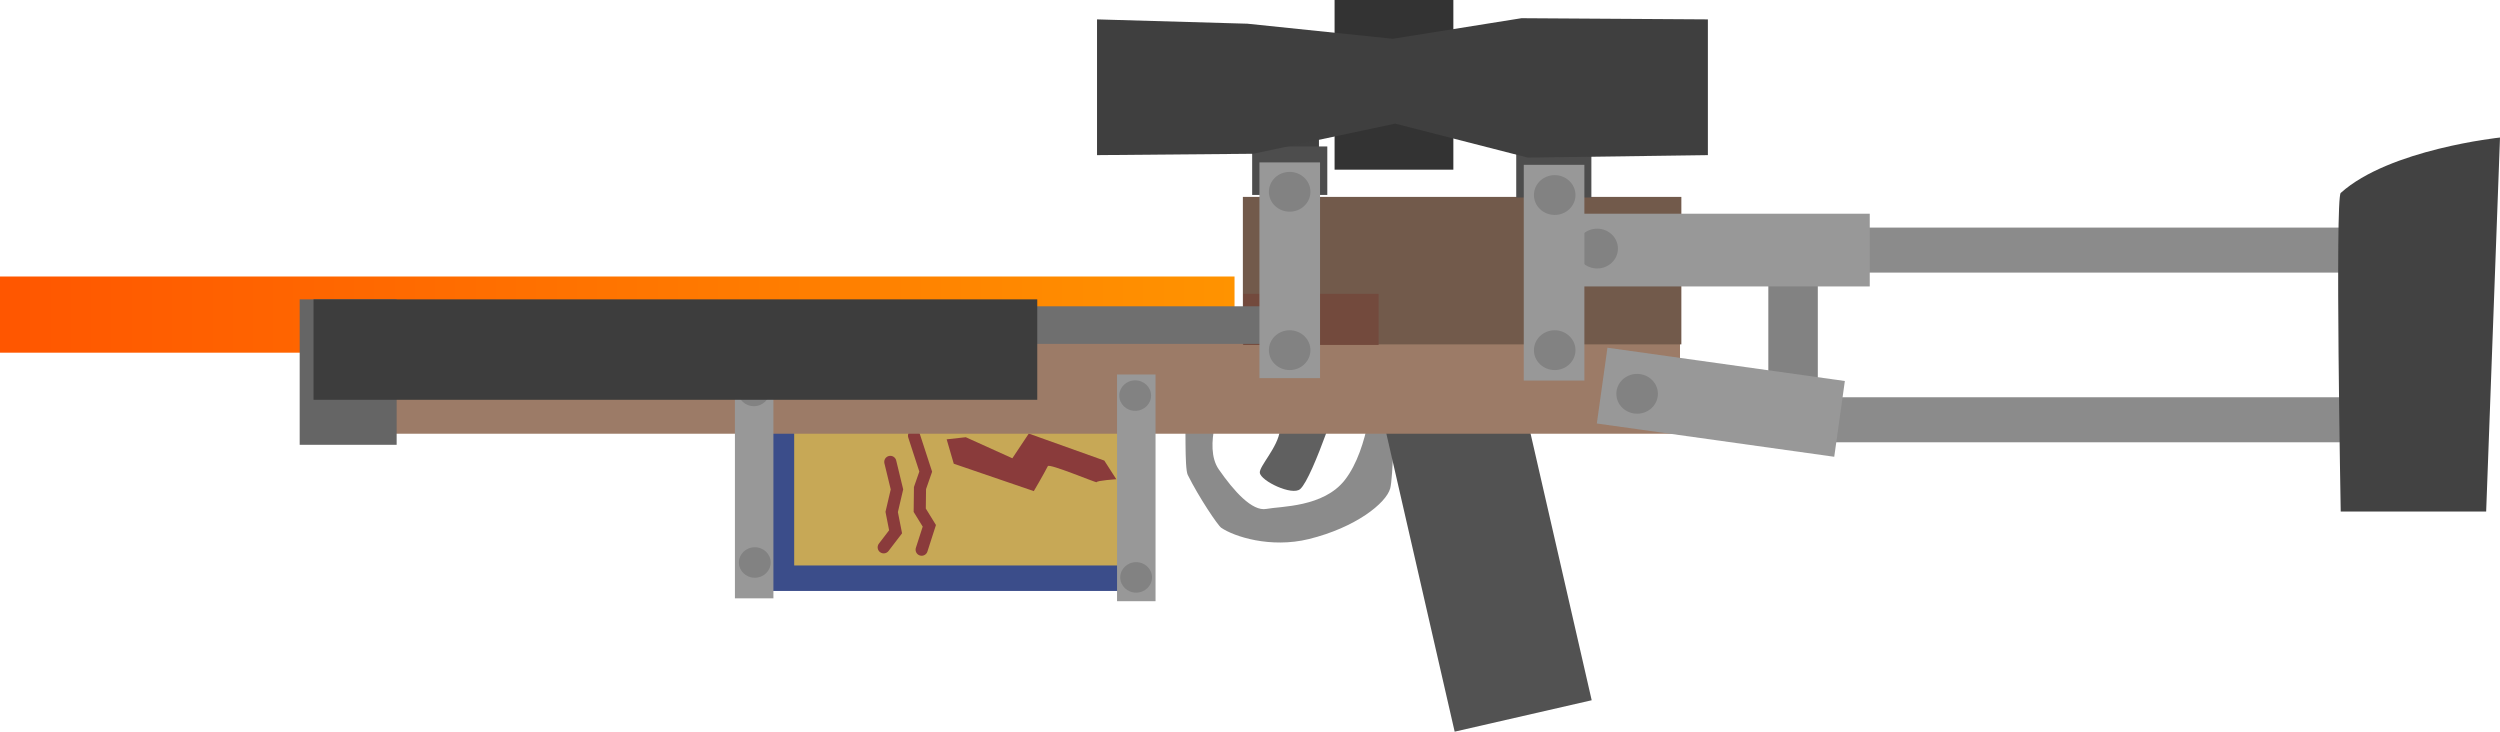
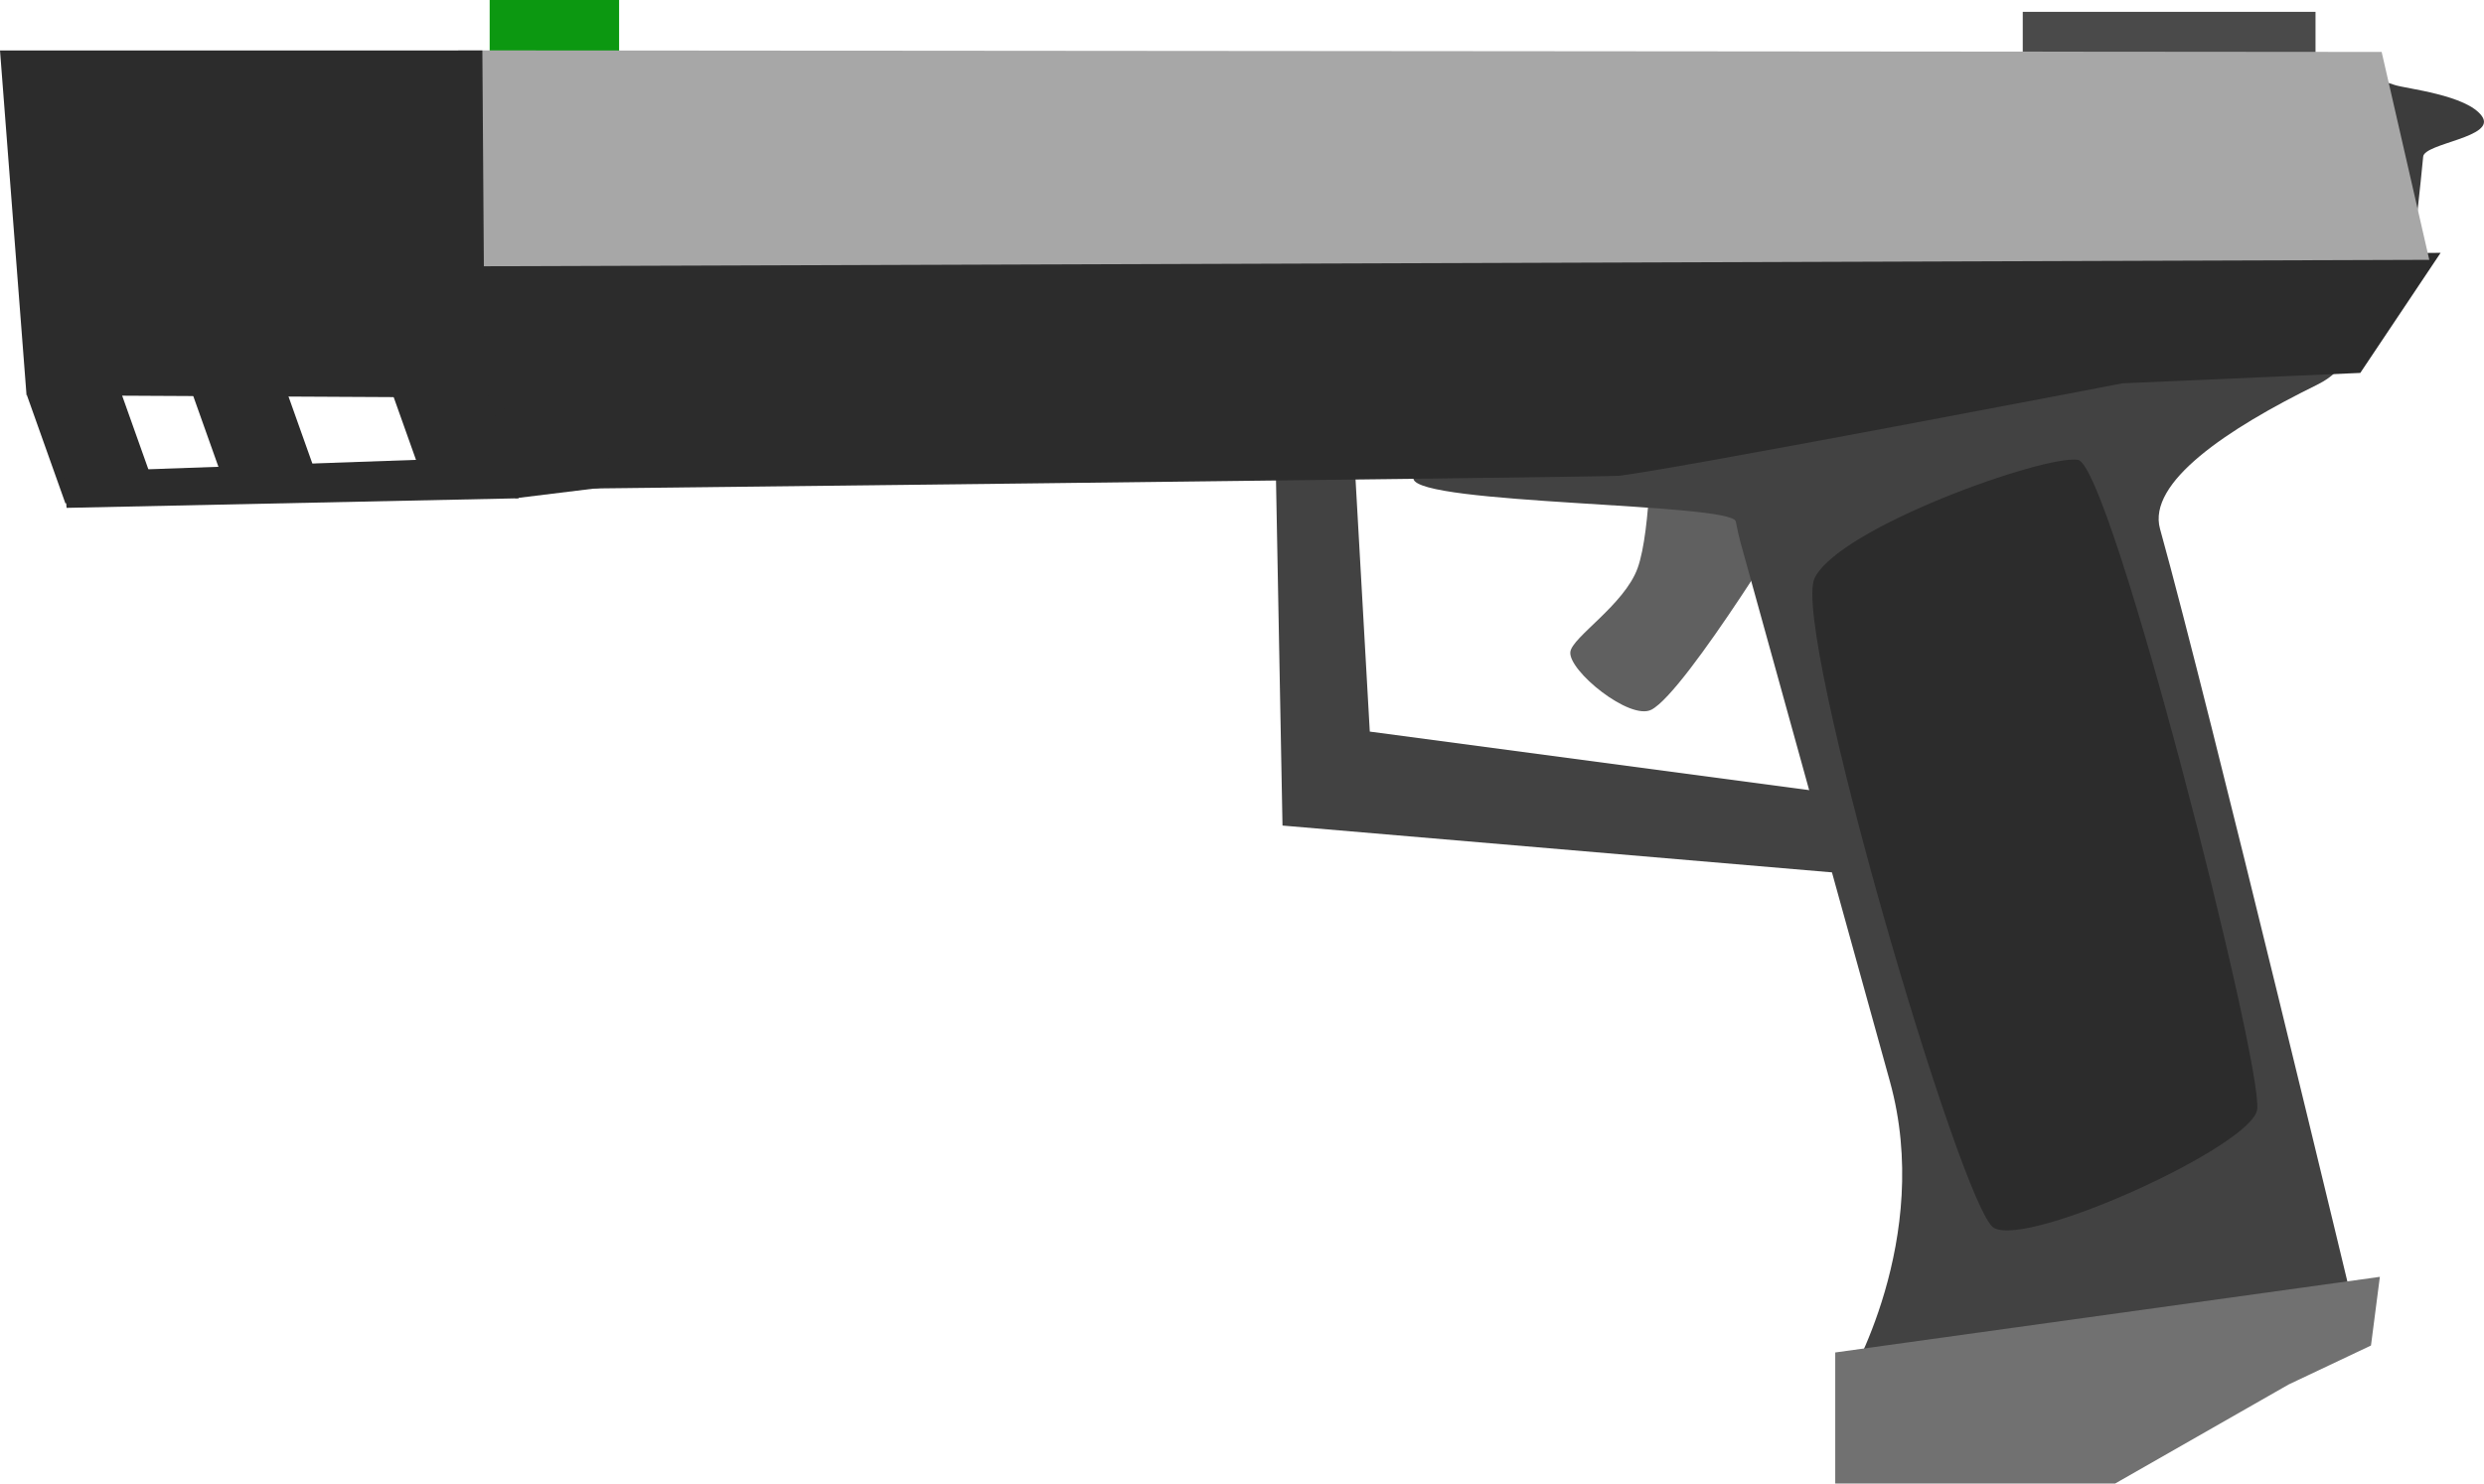
- <svg xmlns="http://www.w3.org/2000/svg" version="1.1" width="103.134" height="30.183" viewBox="0,0,103.134,30.183">
-   <defs>
-     <linearGradient x1="188.433" y1="177.887" x2="239.361" y2="177.887" gradientUnits="userSpaceOnUse" id="color-1">
-       <stop offset="0" stop-color="#ff5600" />
-       <stop offset="1" stop-color="#ff9300" />
-     </linearGradient>
-   </defs>
-   <g transform="translate(-188.4329,-164.9083)">
-     <g data-paper-data="{&quot;isPaintingLayer&quot;:true}" fill-rule="nonzero" stroke-linejoin="miter" stroke-miterlimit="10" stroke-dasharray="" stroke-dashoffset="0" style="mix-blend-mode: normal">
-       <g>
-         <path d="M240.405,184.413c-0.033,-0.266 0.749,-1.053 0.828,-1.752c0.082,-0.724 -0.345,-2.519 -0.345,-2.519l2.964,0.584c0,0 -1.245,3.893 -1.783,4.359c-0.33,0.286 -1.622,-0.334 -1.664,-0.672z" fill="#606060" stroke="none" stroke-width="0" stroke-linecap="butt" />
-         <path d="M238.811,186.679c-0.136,-0.094 -0.915,-1.245 -1.379,-2.179c-0.142,-0.286 -0.063,-2.244 -0.119,-2.453c-0.32,-1.204 1.554,-0.615 1.554,-0.615c0,0 -0.818,1.883 -0.157,2.837c0.623,0.899 1.379,1.744 1.964,1.634c0.597,-0.113 2.354,-0.064 3.236,-1.19c1.033,-1.32 1.157,-3.835 1.157,-3.835c0,0 0.535,-0.731 0.756,0.319c0.179,0.851 0.07,3.468 -0.038,3.857c-0.171,0.62 -1.437,1.619 -3.355,2.092c-1.584,0.39 -3.089,-0.102 -3.619,-0.467z" fill="#8b8b8b" stroke="none" stroke-width="0" stroke-linecap="butt" />
-         <path d="M188.433,179.458v-3.143h50.929v3.143z" fill="url(#color-1)" stroke="none" stroke-width="0" stroke-linecap="butt" />
-         <path d="M220.126,189.287v-6.875h14.5v6.875z" fill="#3b4d8a" stroke="none" stroke-width="0" stroke-linecap="butt" />
-         <path d="M221.196,188.236v-5.876h13.403v5.876z" fill="#c7a856" stroke="none" stroke-width="0" stroke-linecap="butt" />
-         <path d="M228.275,182.945l1.921,0.869l0.678,-1.019l3.115,1.113l0.496,0.771c0,0 -0.8,0.051 -0.811,0.122c-0.006,0.038 -1.952,-0.782 -2.014,-0.663c-0.195,0.38 -0.579,1.031 -0.579,1.031l-3.302,-1.131l-0.293,-1.006z" fill="#8a3b3b" stroke="none" stroke-width="0" stroke-linecap="butt" />
-         <path d="M226.14,182.884l0.482,1.481l-0.236,0.677l-0.011,0.915l0.396,0.643l-0.317,0.985" fill="none" stroke="#8a3b3b" stroke-width="0.5" stroke-linecap="round" />
-         <path d="M225.161,183.963l0.275,1.135l-0.218,0.931l0.161,0.818l-0.49,0.64" fill="none" stroke="#8a3b3b" stroke-width="0.5" stroke-linecap="round" />
-         <path d="M248.443,195.092l-2.949,-12.866l5.653,-1.296l2.949,12.866z" fill="#525252" stroke="none" stroke-width="0" stroke-linecap="butt" />
-         <path d="M204.139,182.801v-4.143h53.6v4.143z" fill="#9c7b67" stroke="none" stroke-width="0" stroke-linecap="butt" />
-         <path d="M239.706,179.115v-6.084h18.089v6.084z" fill="#725a4b" stroke="none" stroke-width="0" stroke-linecap="butt" />
-         <path d="M200.796,183.258v-6h4v6z" fill="#656565" stroke="none" stroke-width="0" stroke-linecap="butt" />
-         <g stroke="none" stroke-width="0" stroke-linecap="butt">
-           <path d="M218.751,189.592v-9.353h1.588v9.353z" fill="#989898" />
-           <path d="M220.227,188.113c0,0.347 -0.294,0.629 -0.656,0.629c-0.363,0 -0.656,-0.282 -0.656,-0.629c0,-0.347 0.294,-0.629 0.656,-0.629c0.363,0 0.656,0.282 0.656,0.629z" fill="#828282" />
-           <path d="M220.188,181.036c0,0.347 -0.294,0.629 -0.656,0.629c-0.363,0 -0.656,-0.282 -0.656,-0.629c0,-0.347 0.294,-0.629 0.656,-0.629c0.363,0 0.656,0.282 0.656,0.629z" fill="#828282" />
-         </g>
-         <path d="M239.721,179.137v-2.106h5.584v2.106z" fill="#734a3d" stroke="none" stroke-width="0" stroke-linecap="butt" />
-         <path d="M228.796,179.095v-1.551h13v1.551z" fill="#6f6f6f" stroke="none" stroke-width="0" stroke-linecap="butt" />
-         <path d="M201.367,181.401v-4.143h29.857v4.143z" fill="#3d3d3d" stroke="none" stroke-width="0" stroke-linecap="butt" />
-         <g stroke="none" stroke-width="0" stroke-linecap="butt">
-           <g>
-             <path d="M234.515,189.71v-9.353h1.588v9.353z" fill="#989898" />
-             <path d="M235.919,181.228c0,0.347 -0.294,0.629 -0.656,0.629c-0.363,0 -0.656,-0.282 -0.656,-0.629c0,-0.347 0.294,-0.629 0.656,-0.629c0.363,0 0.656,0.282 0.656,0.629z" fill="#828282" />
-           </g>
-           <path d="M235.958,188.728c0,0.347 -0.294,0.629 -0.656,0.629c-0.363,0 -0.656,-0.282 -0.656,-0.629c0,-0.347 0.294,-0.629 0.656,-0.629c0.363,0 0.656,0.282 0.656,0.629z" fill="#828282" />
-         </g>
-         <g stroke="none" stroke-width="0" stroke-linecap="butt">
-           <g>
-             <path d="M263.281,183.154v-1.857h22.571v1.857z" fill="#8b8b8b" />
-             <path d="M263.281,176.154v-1.857h22.714v1.857z" fill="#8b8b8b" />
-             <path d="M261.383,181.868v-7.143h2.041v7.143z" fill="#828282" />
-             <path d="M254.308,182.379l0.438,-3.126l9.794,1.373l-0.438,3.126z" fill="#989898" />
-             <path d="M252.71,176.725v-3h12.857v3z" fill="#989898" />
-             <path d="M284.996,186.011c0,0 -0.237,-12.929 0,-13.143c2.008,-1.807 6.571,-2.286 6.571,-2.286l-0.571,15.429z" fill="#424242" />
-           </g>
-           <path d="M256.827,181.154c0,0.454 -0.384,0.821 -0.857,0.821c-0.473,0 -0.857,-0.368 -0.857,-0.821c0,-0.454 0.384,-0.821 0.857,-0.821c0.473,0 0.857,0.368 0.857,0.821z" fill="#828282" />
-           <path d="M255.179,175.163c0,0.454 -0.384,0.821 -0.857,0.821c-0.473,0 -0.857,-0.368 -0.857,-0.821c0,-0.454 0.384,-0.821 0.857,-0.821c0.473,0 0.857,0.368 0.857,0.821z" fill="#828282" />
-         </g>
-         <g stroke="none" stroke-width="0" stroke-linecap="butt">
-           <path d="M240.844,171.796v-2.067h2v2.067z" fill="#404040" />
-           <path d="M250.983,173.056v-2h3.1v2z" fill="#4d4d4d" />
-           <path d="M240.089,172.95v-2h3.1v2z" fill="#4d4d4d" />
-           <path d="M243.489,171.908v-7h4.9v7z" fill="#333333" />
-           <path d="M233.689,171.308v-5.6l6.201,0.178l5.999,0.622l5.311,-0.849l7.689,0.049v5.6l-7.429,0.102l-5.471,-1.402l-5.858,1.244z" fill="#3f3f3f" />
-           <path d="M240.389,180.508v-8.9h2.5v8.9z" fill="#989898" />
-           <path d="M251.294,180.608v-8.9h2.5v8.9z" fill="#989898" />
-           <path d="M242.493,172.82c0,0.454 -0.384,0.821 -0.857,0.821c-0.473,0 -0.857,-0.368 -0.857,-0.821c0,-0.454 0.384,-0.821 0.857,-0.821c0.473,0 0.857,0.368 0.857,0.821z" fill="#828282" />
-           <path d="M253.427,172.954c0,0.454 -0.384,0.821 -0.857,0.821c-0.473,0 -0.857,-0.368 -0.857,-0.821c0,-0.454 0.384,-0.821 0.857,-0.821c0.473,0 0.857,0.368 0.857,0.821z" fill="#828282" />
-           <path d="M253.427,179.354c0,0.454 -0.384,0.821 -0.857,0.821c-0.473,0 -0.857,-0.368 -0.857,-0.821c0,-0.454 0.384,-0.821 0.857,-0.821c0.473,0 0.857,0.368 0.857,0.821z" fill="#828282" />
-           <path d="M242.493,179.354c0,0.454 -0.384,0.821 -0.857,0.821c-0.473,0 -0.857,-0.368 -0.857,-0.821c0,-0.454 0.384,-0.821 0.857,-0.821c0.473,0 0.857,0.368 0.857,0.821z" fill="#828282" />
-         </g>
-       </g>
+ <svg xmlns="http://www.w3.org/2000/svg" version="1.1" width="381.28" height="227.782" viewBox="0,0,381.28,227.782">
+   <g transform="translate(-49.36011,-66.1092)">
+     <g data-paper-data="{&quot;isPaintingLayer&quot;:true}" fill-rule="nonzero" stroke="none" stroke-width="0" stroke-linecap="butt" stroke-linejoin="miter" stroke-miterlimit="10" stroke-dasharray="" stroke-dashoffset="0" style="mix-blend-mode: normal">
+       <path d="M124.521,77.935v-11.826h19.867v11.826z" fill="#0c9811" />
+       <path d="M359.841,82.591v-14.664h44.938v14.664z" fill="#4a4a4a" />
+       <path d="M335.265,200.453l-89.049,-7.588l-1.211,-64.415l11.803,0.271l2.807,49.718l80.918,10.78z" fill="#424242" />
+       <path d="M408.949,99.732l1.585,-22.661c0,0 4.423,1.44 6.432,2.095c1.771,0.577 11.024,1.52 13.353,4.775c2.329,3.255 -8.824,4.132 -9.015,6.218c-0.37,4.035 -1.402,13.14 -1.402,13.14z" fill="#3c3c3c" />
+       <path d="M290.397,166.214c0.252,-2.271 8.287,-7.237 10.325,-12.868c2.111,-5.832 2.127,-21.544 2.127,-21.544l23.391,10.699c0,0 -18.017,29.779 -23.394,32.573c-3.302,1.716 -12.77,-5.973 -12.449,-8.861z" fill="#606060" />
+       <path d="M332.846,278.489c0,0 13.319,-22.1 6.598,-46.356c-8.685,-31.346 -19.405,-70.035 -22.911,-82.689c-0.238,-0.86 -0.488,-1.971 -0.743,-3.269c-0.563,-2.858 -48.91,-2.554 -49.478,-6.563c-0.328,-2.316 47.107,-8.784 46.806,-11.131c-1.177,-9.157 -2.073,-17.57 -2.073,-17.57l110.652,-4.205c0,0 -15.723,11.242 -13.608,13.174c2.051,1.873 -0.615,4.103 -3.115,5.331c-13.882,6.821 -26.039,15.001 -24.061,22.109c7.594,27.288 30.319,122.035 30.319,122.035z" fill="#424242" />
+       <path d="M119.994,141.337v-34.537c0,0 140.145,-0.379 141.536,-0.392c11.598,-0.106 162.451,-1.481 162.451,-1.481l-12.329,18.439c0,0 -7.3,0.319 -12.009,0.525c-6.724,0.294 -24.488,1.071 -24.488,1.071c0,0 -67.413,12.964 -77.304,14.203c-1.489,0.186 -177.858,2.173 -177.858,2.173z" fill="#2c2c2c" />
+       <path d="M119.711,107.004v-33.162l295.219,0.24l7.313,31.921z" fill="#a7a7a7" />
+       <path d="M331.059,293.891v-20.125l83.597,-11.611l-1.364,10.546l-12.616,5.97l-26.657,15.22z" fill="#717171" />
+       <path d="M355.412,254.638c-4.984,-2.831 -31.174,-92.189 -27.518,-99.761c3.748,-7.762 35.161,-18.937 40.41,-18.168c5.054,0.741 28.453,92.869 27.518,99.761c-0.752,5.537 -35.046,21.215 -40.41,18.168z" fill="#2c2c2c" />
+       <path d="M123.77,127.16l-70.338,-0.37l-4.072,-52.938h74.04z" fill="#2c2c2c" />
+       <path d="M59.4,143.401l-5.918,-16.637l13.3,-3.641l5.918,16.637z" fill="#2c2c2c" />
+       <path d="M84.428,142.111l-5.918,-16.637l13.3,-3.641l5.918,16.637z" fill="#2c2c2c" />
+       <path d="M115.132,142.111l-5.918,-16.637l13.3,-3.641l5.918,16.637z" fill="#2c2c2c" />
+       <path d="M59.579,144.085l-0.45,-5.47l69.622,-2.443l0.226,6.446z" fill="#2c2c2c" />
+       <path d="M128.457,142.609l-2.643,-21.512l14.853,-1.825l2.643,21.512z" fill="#2c2c2c" />
    </g>
  </g>
</svg>
